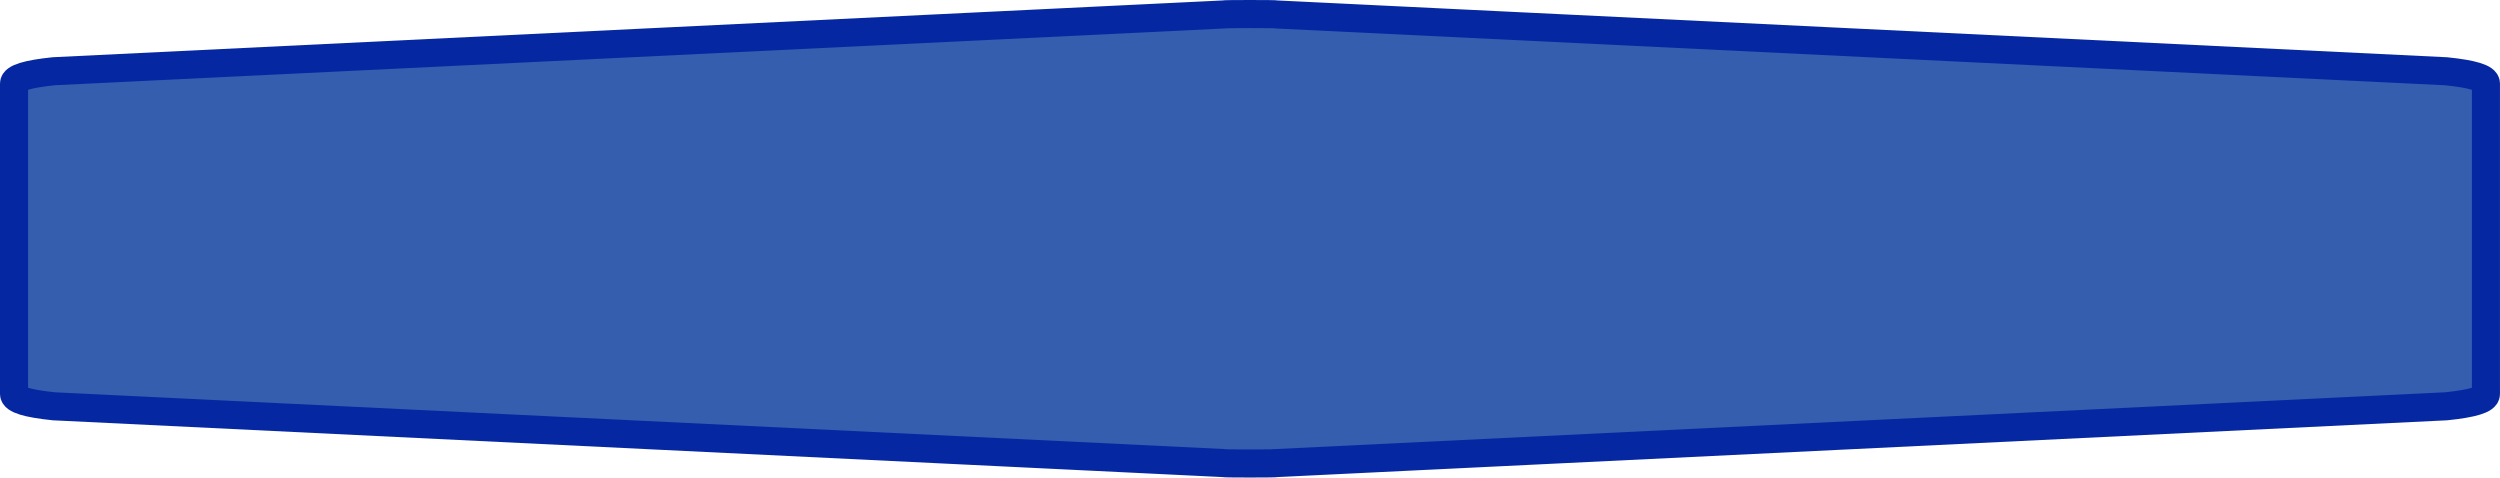
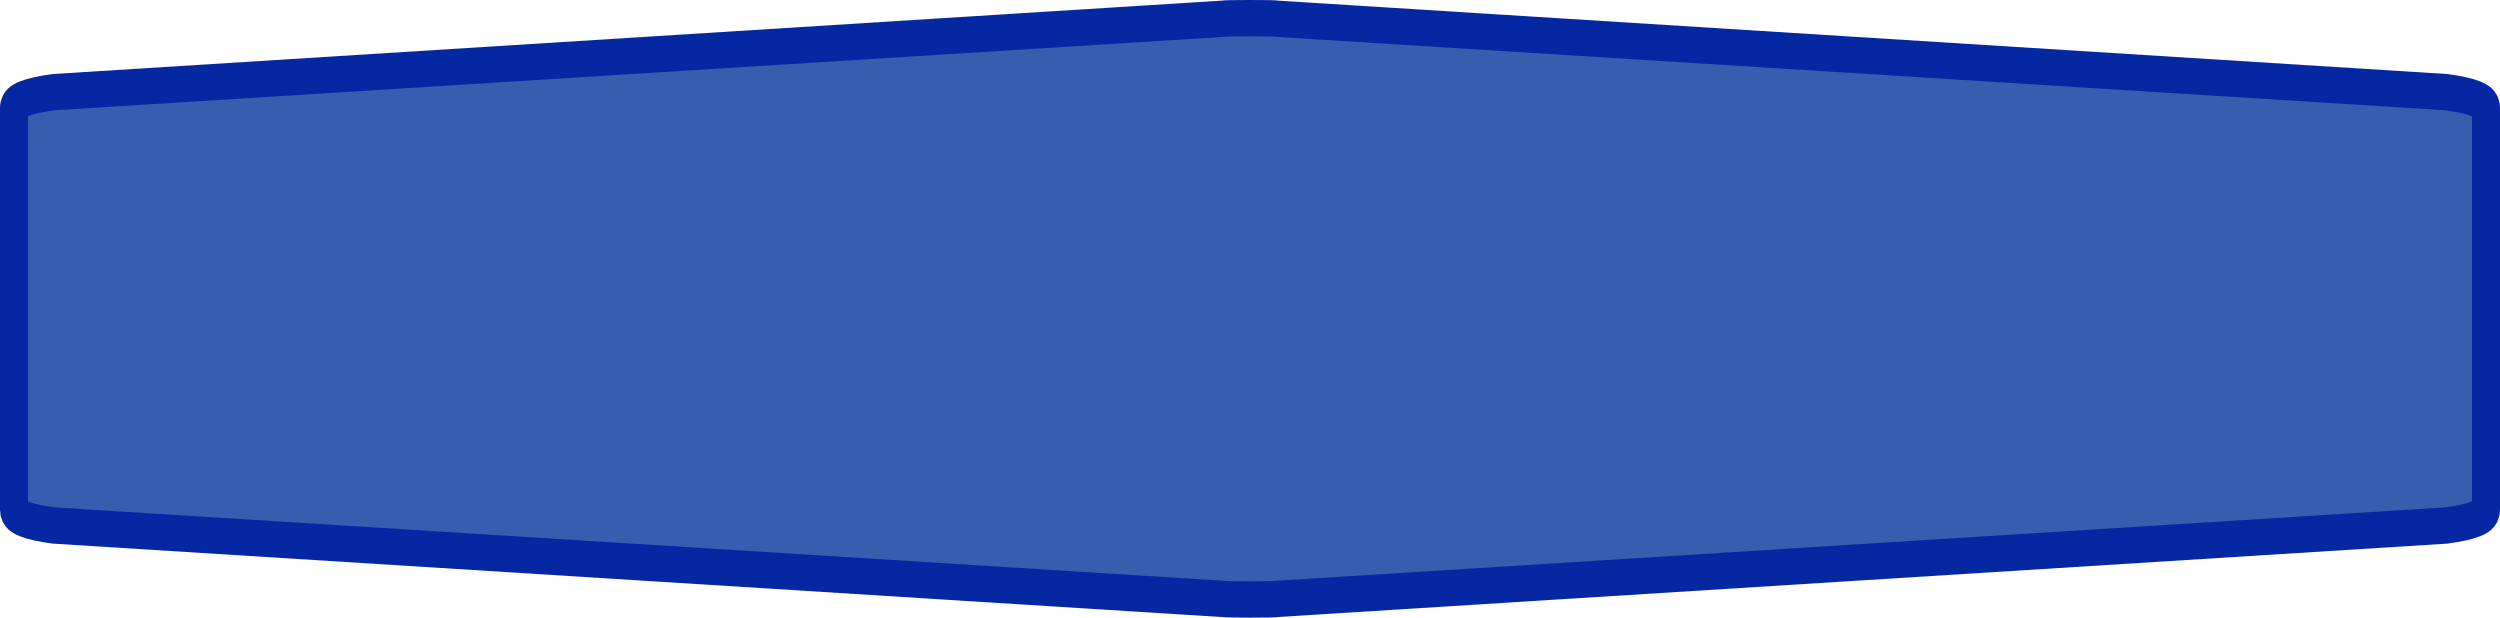
- <svg xmlns="http://www.w3.org/2000/svg" width="100%" height="100%" viewBox="0 0 89.0 17.0" id="svg2" version="1.1">
-   <defs id="defs7" />
-   <path d="m 0.5,8.5 0,-5.527 Q 0.5,2.682 1.919,2.536 L 43.554,0.515 q 0,-0.015 0.946,-0.015 0.946,0 0.946,0.015 l 41.634,2.022 q 1.419,0.145 1.419,0.436 l 0,11.055 q 0,0.291 -1.419,0.436 L 45.446,16.485 q 0,0.015 -0.946,0.015 -0.946,0 -0.946,-0.015 L 1.919,14.464 Q 0.5,14.318 0.5,14.027 Z" id="path6" style="fill:#365eaf;fill-opacity:1;stroke:#0528a2;stroke-width:1;stroke-miterlimit:4;stroke-dasharray:none;stroke-opacity:1" />
+ <svg xmlns="http://www.w3.org/2000/svg" width="85pt" height="21pt" viewBox="0 0 85 21" version="1.1">
+   <g id="surface1">
+     <path style="fill-rule:nonzero;fill:rgb(21.176%,36.863%,68.627%);fill-opacity:1;stroke-width:1;stroke-linecap:butt;stroke-linejoin:miter;stroke:rgb(1.961%,15.686%,63.529%);stroke-opacity:1;stroke-miterlimit:4;" d="M 0.499 8.5 L 0.499 2.972 C 0.499 2.78 0.973 2.634 1.918 2.536 L 43.555 0.515 C 43.555 0.506 43.87 0.5 44.5 0.5 C 45.13 0.5 45.445 0.506 45.445 0.515 L 87.082 2.536 C 88.027 2.634 88.501 2.78 88.501 2.972 L 88.501 14.028 C 88.501 14.22 88.027 14.366 87.082 14.464 L 45.445 16.485 C 45.445 16.494 45.13 16.5 44.5 16.5 C 43.87 16.5 43.555 16.494 43.555 16.485 L 1.918 14.464 C 0.973 14.366 0.499 14.22 0.499 14.028 Z M 0.499 8.5 " transform="matrix(0.955056,0,0,1.235294,0,0)" />
+   </g>
</svg>
